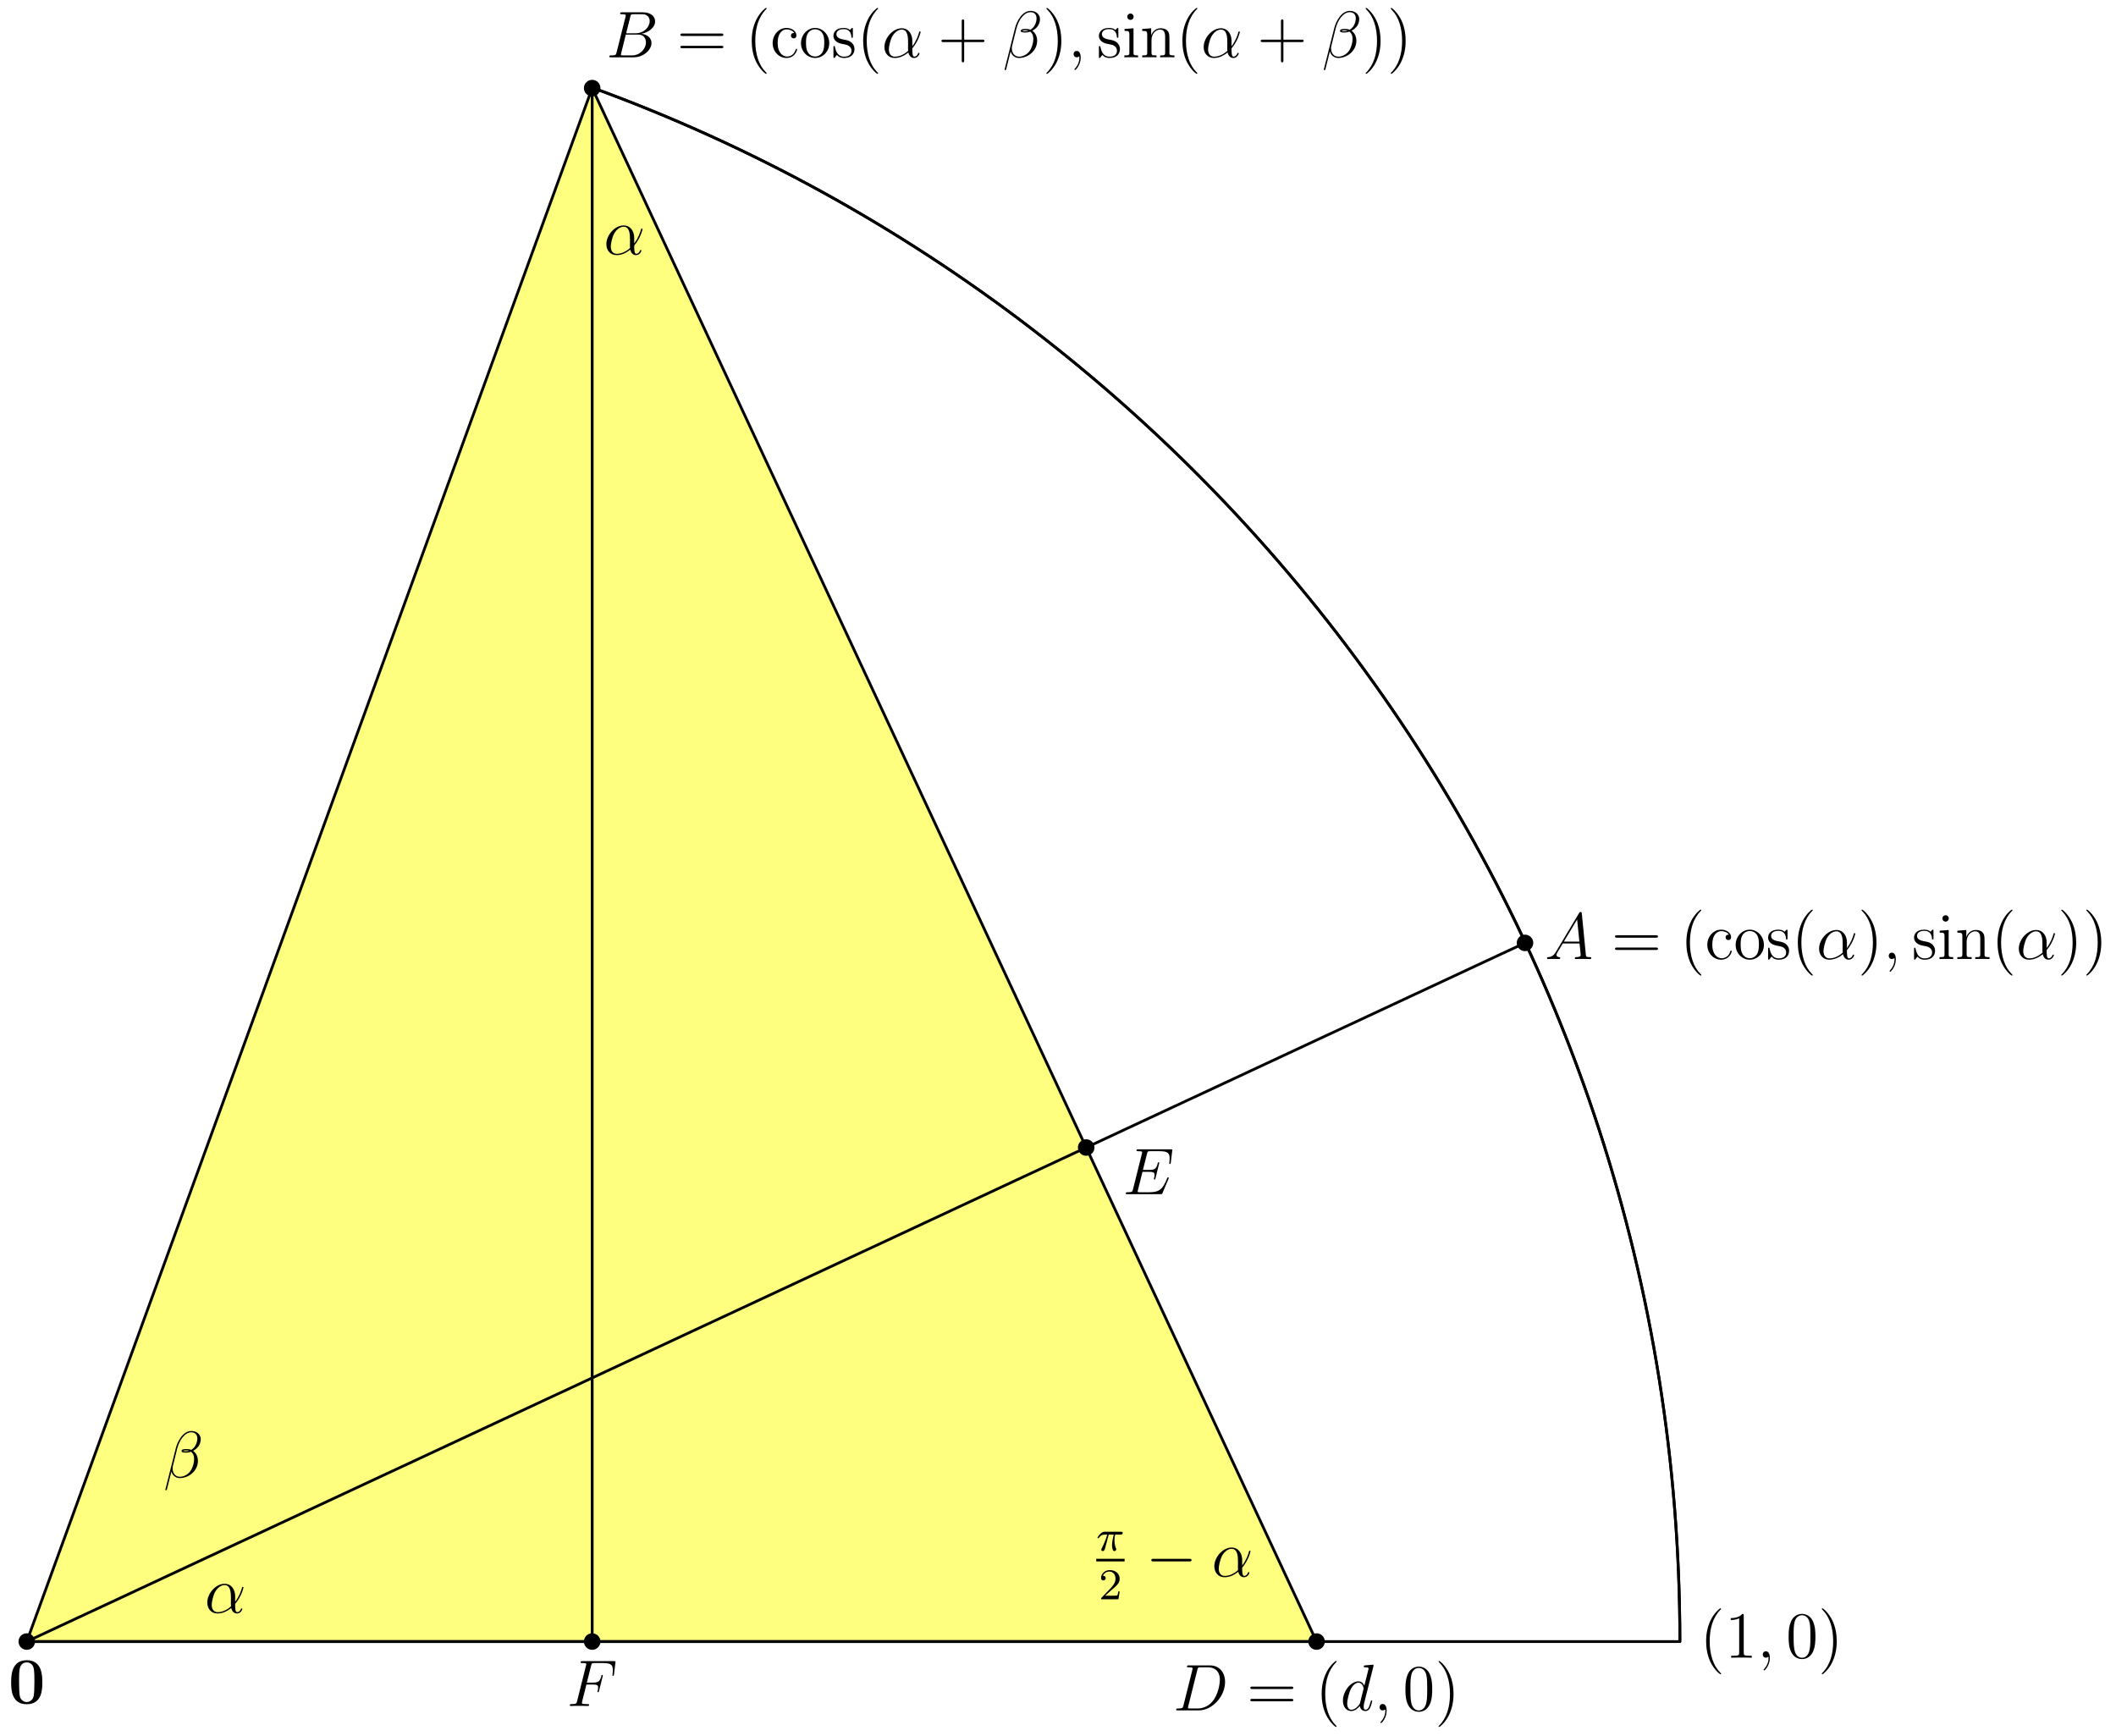
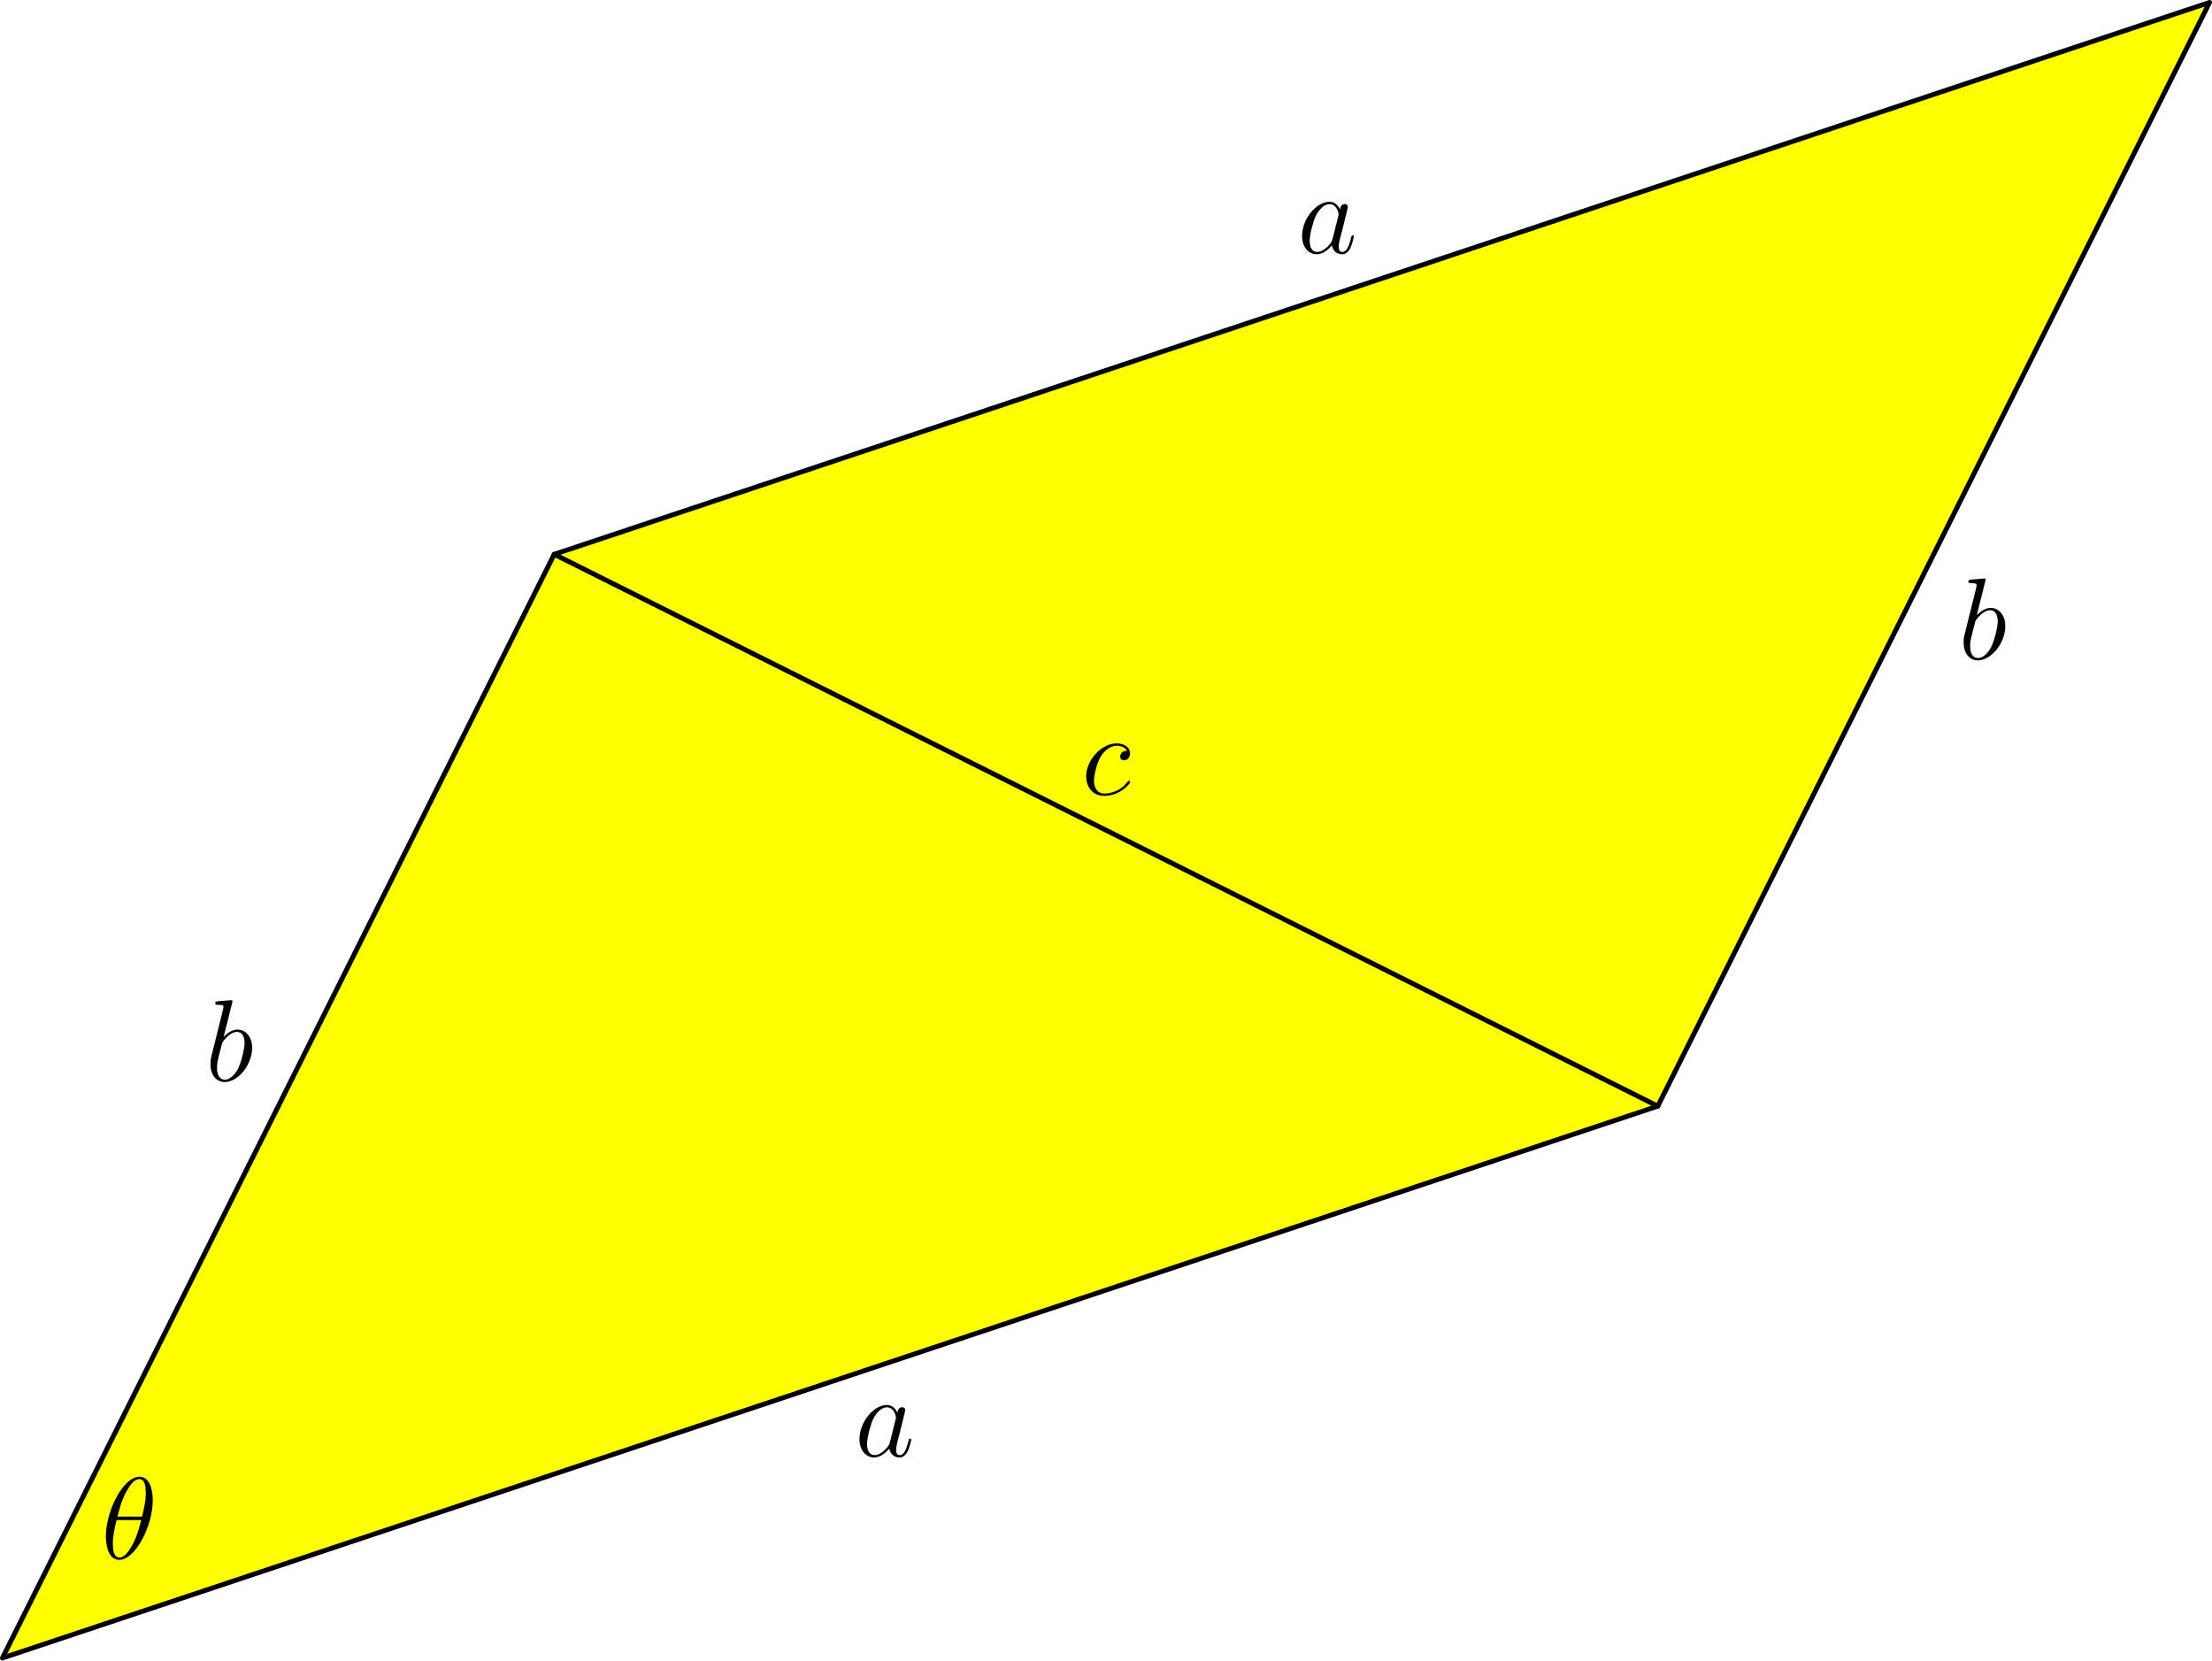
- <svg xmlns="http://www.w3.org/2000/svg" xmlns:xlink="http://www.w3.org/1999/xlink" version="1.1" width="384.001pt" height="314.932pt" viewBox="56.409 53.858 384.001 314.932">
+ <svg xmlns="http://www.w3.org/2000/svg" xmlns:xlink="http://www.w3.org/1999/xlink" version="1.1" width="227.272pt" height="170.579pt" viewBox="56.409 53.858 227.272 170.579">
  <defs>
-     <path id="g1-0" d="M7.878-2.75C8.082-2.75 8.297-2.75 8.297-2.989S8.082-3.228 7.878-3.228H1.411C1.207-3.228 .992-3.228 .992-2.989S1.207-2.75 1.411-2.75H7.878Z" />
-     <path id="g4-50" d="M2.248-1.626C2.375-1.745 2.71-2.008 2.837-2.12C3.332-2.574 3.802-3.013 3.802-3.738C3.802-4.686 3.005-5.3 2.008-5.3C1.052-5.3 .422-4.575 .422-3.866C.422-3.475 .733-3.419 .845-3.419C1.012-3.419 1.259-3.539 1.259-3.842C1.259-4.256 .861-4.256 .765-4.256C.996-4.838 1.53-5.037 1.921-5.037C2.662-5.037 3.045-4.407 3.045-3.738C3.045-2.909 2.463-2.303 1.522-1.339L.518-.303C.422-.215 .422-.199 .422 0H3.571L3.802-1.427H3.555C3.531-1.267 3.467-.869 3.371-.717C3.324-.654 2.718-.654 2.59-.654H1.172L2.248-1.626Z" />
-     <path id="g2-25" d="M2.264-2.909H3.18C3.013-2.184 2.869-1.594 2.869-1.004C2.869-.948 2.869-.606 2.957-.319C3.061 .016 3.14 .08 3.284 .08C3.459 .08 3.642-.072 3.642-.263C3.642-.319 3.634-.335 3.602-.406C3.435-.773 3.316-1.156 3.316-1.809C3.316-1.993 3.316-2.327 3.435-2.909H4.4C4.527-2.909 4.615-2.909 4.694-2.973C4.79-3.061 4.814-3.164 4.814-3.212C4.814-3.435 4.615-3.435 4.479-3.435H1.602C1.435-3.435 1.132-3.435 .741-3.053C.454-2.766 .231-2.399 .231-2.343C.231-2.271 .287-2.248 .351-2.248C.43-2.248 .446-2.271 .494-2.335C.885-2.909 1.355-2.909 1.538-2.909H2C1.769-2.064 1.347-1.1 1.052-.518C.996-.399 .917-.239 .917-.167C.917 0 1.052 .08 1.18 .08C1.482 .08 1.562-.223 1.73-.877L2.264-2.909Z" />
-     <path id="g0-48" d="M6.181-3.814C6.181-4.961 6.181-7.843 3.359-7.843C.526-7.843 .526-4.973 .526-3.814C.526-2.666 .526 .143 3.347 .143S6.181-2.63 6.181-3.814ZM3.359-.251C2.977-.251 2.69-.406 2.451-.658C2.152-.956 1.961-1.148 1.961-3.957C1.961-4.794 1.961-5.559 2.056-6.181C2.224-7.364 3.084-7.448 3.347-7.448C3.73-7.448 4.471-7.269 4.639-6.265C4.746-5.655 4.746-4.686 4.746-3.957C4.746-1.136 4.567-.968 4.208-.61C3.969-.371 3.646-.251 3.359-.251Z" />
-     <path id="g5-40" d="M3.885 2.905C3.885 2.869 3.885 2.845 3.682 2.642C2.487 1.435 1.817-.538 1.817-2.977C1.817-5.296 2.379-7.293 3.766-8.703C3.885-8.811 3.885-8.835 3.885-8.871C3.885-8.942 3.826-8.966 3.778-8.966C3.622-8.966 2.642-8.106 2.056-6.934C1.447-5.727 1.172-4.447 1.172-2.977C1.172-1.913 1.339-.49 1.961 .789C2.666 2.224 3.646 3.001 3.778 3.001C3.826 3.001 3.885 2.977 3.885 2.905Z" />
-     <path id="g5-41" d="M3.371-2.977C3.371-3.885 3.252-5.368 2.582-6.755C1.877-8.189 .897-8.966 .765-8.966C.717-8.966 .658-8.942 .658-8.871C.658-8.835 .658-8.811 .861-8.608C2.056-7.4 2.726-5.428 2.726-2.989C2.726-.669 2.164 1.327 .777 2.738C.658 2.845 .658 2.869 .658 2.905C.658 2.977 .717 3.001 .765 3.001C.921 3.001 1.901 2.14 2.487 .968C3.096-.251 3.371-1.542 3.371-2.977Z" />
-     <path id="g5-43" d="M4.77-2.762H8.07C8.237-2.762 8.452-2.762 8.452-2.977C8.452-3.204 8.249-3.204 8.07-3.204H4.77V-6.504C4.77-6.671 4.77-6.886 4.555-6.886C4.328-6.886 4.328-6.683 4.328-6.504V-3.204H1.028C.861-3.204 .646-3.204 .646-2.989C.646-2.762 .849-2.762 1.028-2.762H4.328V.538C4.328 .705 4.328 .921 4.543 .921C4.77 .921 4.77 .717 4.77 .538V-2.762Z" />
-     <path id="g5-48" d="M5.356-3.826C5.356-4.818 5.296-5.786 4.866-6.695C4.376-7.687 3.515-7.95 2.929-7.95C2.236-7.95 1.387-7.603 .944-6.611C.61-5.858 .49-5.117 .49-3.826C.49-2.666 .574-1.793 1.004-.944C1.47-.036 2.295 .251 2.917 .251C3.957 .251 4.555-.371 4.902-1.064C5.332-1.961 5.356-3.132 5.356-3.826ZM2.917 .012C2.534 .012 1.757-.203 1.53-1.506C1.399-2.224 1.399-3.132 1.399-3.969C1.399-4.949 1.399-5.834 1.59-6.539C1.793-7.34 2.403-7.711 2.917-7.711C3.371-7.711 4.065-7.436 4.292-6.408C4.447-5.727 4.447-4.782 4.447-3.969C4.447-3.168 4.447-2.26 4.316-1.53C4.089-.215 3.335 .012 2.917 .012Z" />
-     <path id="g5-49" d="M3.443-7.663C3.443-7.938 3.443-7.95 3.204-7.95C2.917-7.627 2.319-7.185 1.088-7.185V-6.838C1.363-6.838 1.961-6.838 2.618-7.149V-.921C2.618-.49 2.582-.347 1.53-.347H1.16V0C1.482-.024 2.642-.024 3.037-.024S4.579-.024 4.902 0V-.347H4.531C3.479-.347 3.443-.49 3.443-.921V-7.663Z" />
-     <path id="g5-61" d="M8.07-3.873C8.237-3.873 8.452-3.873 8.452-4.089C8.452-4.316 8.249-4.316 8.07-4.316H1.028C.861-4.316 .646-4.316 .646-4.101C.646-3.873 .849-3.873 1.028-3.873H8.07ZM8.07-1.65C8.237-1.65 8.452-1.65 8.452-1.865C8.452-2.092 8.249-2.092 8.07-2.092H1.028C.861-2.092 .646-2.092 .646-1.877C.646-1.65 .849-1.65 1.028-1.65H8.07Z" />
-     <path id="g5-99" d="M4.328-4.423C4.184-4.423 3.742-4.423 3.742-3.933C3.742-3.646 3.945-3.443 4.232-3.443C4.507-3.443 4.734-3.61 4.734-3.957C4.734-4.758 3.897-5.332 2.929-5.332C1.53-5.332 .418-4.089 .418-2.582C.418-1.052 1.566 .12 2.917 .12C4.495 .12 4.854-1.315 4.854-1.423S4.77-1.53 4.734-1.53C4.627-1.53 4.615-1.494 4.579-1.351C4.316-.502 3.67-.143 3.025-.143C2.295-.143 1.327-.777 1.327-2.594C1.327-4.579 2.343-5.069 2.941-5.069C3.395-5.069 4.053-4.89 4.328-4.423Z" />
-     <path id="g5-105" d="M2.08-7.364C2.08-7.675 1.829-7.95 1.494-7.95C1.184-7.95 .921-7.699 .921-7.376C.921-7.018 1.207-6.791 1.494-6.791C1.865-6.791 2.08-7.101 2.08-7.364ZM.43-5.141V-4.794C1.196-4.794 1.303-4.722 1.303-4.136V-.885C1.303-.347 1.172-.347 .395-.347V0C.729-.024 1.303-.024 1.65-.024C1.781-.024 2.475-.024 2.881 0V-.347C2.104-.347 2.056-.406 2.056-.873V-5.272L.43-5.141Z" />
-     <path id="g5-110" d="M5.32-2.905C5.32-4.017 5.32-4.352 5.045-4.734C4.698-5.2 4.136-5.272 3.73-5.272C2.57-5.272 2.116-4.28 2.02-4.041H2.008V-5.272L.383-5.141V-4.794C1.196-4.794 1.291-4.71 1.291-4.125V-.885C1.291-.347 1.16-.347 .383-.347V0C.693-.024 1.339-.024 1.674-.024C2.02-.024 2.666-.024 2.977 0V-.347C2.212-.347 2.068-.347 2.068-.885V-3.108C2.068-4.364 2.893-5.033 3.634-5.033S4.543-4.423 4.543-3.694V-.885C4.543-.347 4.411-.347 3.634-.347V0C3.945-.024 4.591-.024 4.926-.024C5.272-.024 5.918-.024 6.229 0V-.347C5.631-.347 5.332-.347 5.32-.705V-2.905Z" />
-     <path id="g5-111" d="M5.487-2.558C5.487-4.101 4.316-5.332 2.929-5.332C1.494-5.332 .359-4.065 .359-2.558C.359-1.028 1.554 .12 2.917 .12C4.328 .12 5.487-1.052 5.487-2.558ZM2.929-.143C2.487-.143 1.949-.335 1.602-.921C1.279-1.459 1.267-2.164 1.267-2.666C1.267-3.12 1.267-3.85 1.638-4.388C1.973-4.902 2.499-5.093 2.917-5.093C3.383-5.093 3.885-4.878 4.208-4.411C4.579-3.862 4.579-3.108 4.579-2.666C4.579-2.248 4.579-1.506 4.268-.944C3.933-.371 3.383-.143 2.929-.143Z" />
-     <path id="g5-115" d="M3.921-5.057C3.921-5.272 3.921-5.332 3.802-5.332C3.706-5.332 3.479-5.069 3.395-4.961C3.025-5.26 2.654-5.332 2.271-5.332C.825-5.332 .395-4.543 .395-3.885C.395-3.754 .395-3.335 .849-2.917C1.231-2.582 1.638-2.499 2.188-2.391C2.845-2.26 3.001-2.224 3.3-1.985C3.515-1.805 3.67-1.542 3.67-1.207C3.67-.693 3.371-.12 2.319-.12C1.53-.12 .956-.574 .693-1.769C.646-1.985 .646-1.997 .634-2.008C.61-2.056 .562-2.056 .526-2.056C.395-2.056 .395-1.997 .395-1.781V-.155C.395 .06 .395 .12 .514 .12C.574 .12 .586 .108 .789-.143C.849-.227 .849-.251 1.028-.442C1.482 .12 2.128 .12 2.331 .12C3.587 .12 4.208-.574 4.208-1.518C4.208-2.164 3.814-2.546 3.706-2.654C3.276-3.025 2.953-3.096 2.164-3.24C1.805-3.312 .933-3.479 .933-4.196C.933-4.567 1.184-5.117 2.26-5.117C3.563-5.117 3.634-4.005 3.658-3.634C3.67-3.539 3.754-3.539 3.79-3.539C3.921-3.539 3.921-3.599 3.921-3.814V-5.057Z" />
-     <path id="g3-11" d="M5.535-3.025C5.535-4.184 4.878-5.272 3.61-5.272C2.044-5.272 .478-3.563 .478-1.865C.478-.825 1.124 .12 2.343 .12C3.084 .12 3.969-.167 4.818-.885C4.985-.215 5.356 .12 5.87 .12C6.516 .12 6.838-.55 6.838-.705C6.838-.813 6.755-.813 6.719-.813C6.623-.813 6.611-.777 6.575-.681C6.468-.383 6.193-.12 5.906-.12C5.535-.12 5.535-.885 5.535-1.614C6.755-3.072 7.042-4.579 7.042-4.591C7.042-4.698 6.946-4.698 6.91-4.698C6.802-4.698 6.791-4.663 6.743-4.447C6.587-3.921 6.276-2.989 5.535-2.008V-3.025ZM4.782-1.172C3.73-.227 2.786-.12 2.367-.12C1.518-.12 1.279-.873 1.279-1.435C1.279-1.949 1.542-3.168 1.913-3.826C2.403-4.663 3.072-5.033 3.61-5.033C4.77-5.033 4.77-3.515 4.77-2.511C4.77-2.212 4.758-1.901 4.758-1.602C4.758-1.363 4.77-1.303 4.782-1.172Z" />
-     <path id="g3-12" d="M6.767-6.958C6.767-7.675 6.157-8.428 5.069-8.428C3.527-8.428 2.546-6.539 2.236-5.296L.347 2.2C.323 2.295 .395 2.319 .454 2.319C.538 2.319 .598 2.307 .61 2.248L1.447-1.1C1.566-.43 2.224 .12 2.929 .12C4.639 .12 6.253-1.219 6.253-3.001C6.253-3.455 6.145-3.909 5.894-4.292C5.75-4.519 5.571-4.686 5.38-4.83C6.241-5.284 6.767-6.013 6.767-6.958ZM4.686-4.842C4.495-4.77 4.304-4.746 4.077-4.746C3.909-4.746 3.754-4.734 3.539-4.806C3.658-4.89 3.838-4.914 4.089-4.914C4.304-4.914 4.519-4.89 4.686-4.842ZM6.145-7.066C6.145-6.408 5.822-5.452 5.045-5.009C4.818-5.093 4.507-5.153 4.244-5.153C3.993-5.153 3.276-5.177 3.276-4.794C3.276-4.471 3.933-4.507 4.136-4.507C4.447-4.507 4.722-4.579 5.009-4.663C5.392-4.352 5.559-3.945 5.559-3.347C5.559-2.654 5.368-2.092 5.141-1.578C4.746-.693 3.814-.12 2.989-.12C2.116-.12 1.662-.813 1.662-1.626C1.662-1.733 1.662-1.889 1.71-2.068L2.487-5.212C2.881-6.779 3.885-8.189 5.045-8.189C5.906-8.189 6.145-7.592 6.145-7.066Z" />
-     <path id="g3-59" d="M2.331 .048C2.331-.646 2.104-1.16 1.614-1.16C1.231-1.16 1.04-.849 1.04-.586S1.219 0 1.626 0C1.781 0 1.913-.048 2.02-.155C2.044-.179 2.056-.179 2.068-.179C2.092-.179 2.092-.012 2.092 .048C2.092 .442 2.02 1.219 1.327 1.997C1.196 2.14 1.196 2.164 1.196 2.188C1.196 2.248 1.255 2.307 1.315 2.307C1.411 2.307 2.331 1.423 2.331 .048Z" />
-     <path id="g3-65" d="M2.032-1.327C1.614-.622 1.207-.383 .634-.347C.502-.335 .406-.335 .406-.12C.406-.048 .466 0 .55 0C.765 0 1.303-.024 1.518-.024C1.865-.024 2.248 0 2.582 0C2.654 0 2.798 0 2.798-.227C2.798-.335 2.702-.347 2.63-.347C2.355-.371 2.128-.466 2.128-.753C2.128-.921 2.2-1.052 2.355-1.315L3.264-2.821H6.312C6.324-2.714 6.324-2.618 6.336-2.511C6.372-2.2 6.516-.956 6.516-.729C6.516-.371 5.906-.347 5.715-.347C5.583-.347 5.452-.347 5.452-.132C5.452 0 5.559 0 5.631 0C5.834 0 6.073-.024 6.276-.024H6.958C7.687-.024 8.213 0 8.225 0C8.309 0 8.44 0 8.44-.227C8.44-.347 8.333-.347 8.153-.347C7.496-.347 7.484-.454 7.448-.813L6.719-8.273C6.695-8.512 6.647-8.536 6.516-8.536C6.396-8.536 6.324-8.512 6.217-8.333L2.032-1.327ZM3.467-3.168L5.87-7.185L6.276-3.168H3.467Z" />
-     <path id="g3-66" d="M4.376-7.352C4.483-7.795 4.531-7.819 4.997-7.819H6.551C7.902-7.819 7.902-6.671 7.902-6.563C7.902-5.595 6.934-4.364 5.356-4.364H3.634L4.376-7.352ZM6.396-4.268C7.699-4.507 8.883-5.416 8.883-6.516C8.883-7.448 8.058-8.165 6.707-8.165H2.869C2.642-8.165 2.534-8.165 2.534-7.938C2.534-7.819 2.642-7.819 2.821-7.819C3.551-7.819 3.551-7.723 3.551-7.592C3.551-7.568 3.551-7.496 3.503-7.317L1.889-.885C1.781-.466 1.757-.347 .921-.347C.693-.347 .574-.347 .574-.132C.574 0 .646 0 .885 0H4.985C6.814 0 8.225-1.387 8.225-2.594C8.225-3.575 7.364-4.172 6.396-4.268ZM4.698-.347H3.084C2.917-.347 2.893-.347 2.821-.359C2.69-.371 2.678-.395 2.678-.49C2.678-.574 2.702-.646 2.726-.753L3.563-4.125H5.81C7.221-4.125 7.221-2.809 7.221-2.714C7.221-1.566 6.181-.347 4.698-.347Z" />
-     <path id="g3-68" d="M1.877-.885C1.769-.466 1.745-.347 .909-.347C.681-.347 .562-.347 .562-.132C.562 0 .634 0 .873 0H4.663C7.077 0 9.433-2.499 9.433-5.165C9.433-6.886 8.404-8.165 6.695-8.165H2.857C2.63-8.165 2.523-8.165 2.523-7.938C2.523-7.819 2.63-7.819 2.809-7.819C3.539-7.819 3.539-7.723 3.539-7.592C3.539-7.568 3.539-7.496 3.491-7.317L1.877-.885ZM4.4-7.352C4.507-7.795 4.555-7.819 5.021-7.819H6.336C7.46-7.819 8.488-7.209 8.488-5.559C8.488-4.961 8.249-2.881 7.089-1.566C6.755-1.172 5.846-.347 4.471-.347H3.108C2.941-.347 2.917-.347 2.845-.359C2.714-.371 2.702-.395 2.702-.49C2.702-.574 2.726-.646 2.75-.753L4.4-7.352Z" />
-     <path id="g3-69" d="M8.309-2.774C8.321-2.809 8.357-2.893 8.357-2.941C8.357-3.001 8.309-3.061 8.237-3.061C8.189-3.061 8.165-3.049 8.13-3.013C8.106-3.001 8.106-2.977 7.998-2.738C7.293-1.064 6.779-.347 4.866-.347H3.12C2.953-.347 2.929-.347 2.857-.359C2.726-.371 2.714-.395 2.714-.49C2.714-.574 2.738-.646 2.762-.753L3.587-4.053H4.77C5.703-4.053 5.774-3.85 5.774-3.491C5.774-3.371 5.774-3.264 5.691-2.905C5.667-2.857 5.655-2.809 5.655-2.774C5.655-2.69 5.715-2.654 5.786-2.654C5.894-2.654 5.906-2.738 5.954-2.905L6.635-5.679C6.635-5.738 6.587-5.798 6.516-5.798C6.408-5.798 6.396-5.75 6.348-5.583C6.109-4.663 5.87-4.4 4.806-4.4H3.67L4.411-7.34C4.519-7.759 4.543-7.795 5.033-7.795H6.743C8.213-7.795 8.512-7.4 8.512-6.492C8.512-6.48 8.512-6.145 8.464-5.75C8.452-5.703 8.44-5.631 8.44-5.607C8.44-5.511 8.5-5.475 8.572-5.475C8.656-5.475 8.703-5.523 8.727-5.738L8.978-7.831C8.978-7.867 9.002-7.986 9.002-8.01C9.002-8.141 8.895-8.141 8.679-8.141H2.845C2.618-8.141 2.499-8.141 2.499-7.926C2.499-7.795 2.582-7.795 2.786-7.795C3.527-7.795 3.527-7.711 3.527-7.58C3.527-7.52 3.515-7.472 3.479-7.34L1.865-.885C1.757-.466 1.733-.347 .897-.347C.669-.347 .55-.347 .55-.132C.55 0 .622 0 .861 0H6.862C7.125 0 7.137-.012 7.221-.203L8.309-2.774Z" />
-     <path id="g3-70" d="M3.551-3.897H4.698C5.607-3.897 5.679-3.694 5.679-3.347C5.679-3.192 5.655-3.025 5.595-2.762C5.571-2.714 5.559-2.654 5.559-2.63C5.559-2.546 5.607-2.499 5.691-2.499C5.786-2.499 5.798-2.546 5.846-2.738L6.539-5.523C6.539-5.571 6.504-5.643 6.42-5.643C6.312-5.643 6.3-5.595 6.253-5.392C6.001-4.495 5.762-4.244 4.722-4.244H3.634L4.411-7.34C4.519-7.759 4.543-7.795 5.033-7.795H6.635C8.13-7.795 8.345-7.352 8.345-6.504C8.345-6.432 8.345-6.169 8.309-5.858C8.297-5.81 8.273-5.655 8.273-5.607C8.273-5.511 8.333-5.475 8.404-5.475C8.488-5.475 8.536-5.523 8.56-5.738L8.811-7.831C8.811-7.867 8.835-7.986 8.835-8.01C8.835-8.141 8.727-8.141 8.512-8.141H2.845C2.618-8.141 2.499-8.141 2.499-7.926C2.499-7.795 2.582-7.795 2.786-7.795C3.527-7.795 3.527-7.711 3.527-7.58C3.527-7.52 3.515-7.472 3.479-7.34L1.865-.885C1.757-.466 1.733-.347 .897-.347C.669-.347 .55-.347 .55-.132C.55 0 .658 0 .729 0C.956 0 1.196-.024 1.423-.024H2.977C3.24-.024 3.527 0 3.79 0C3.897 0 4.041 0 4.041-.215C4.041-.347 3.969-.347 3.706-.347C2.762-.347 2.738-.43 2.738-.61C2.738-.669 2.762-.765 2.786-.849L3.551-3.897Z" />
-     <path id="g3-100" d="M6.013-7.998C6.025-8.046 6.049-8.118 6.049-8.177C6.049-8.297 5.93-8.297 5.906-8.297C5.894-8.297 5.308-8.249 5.248-8.237C5.045-8.225 4.866-8.201 4.651-8.189C4.352-8.165 4.268-8.153 4.268-7.938C4.268-7.819 4.364-7.819 4.531-7.819C5.117-7.819 5.129-7.711 5.129-7.592C5.129-7.52 5.105-7.424 5.093-7.388L4.364-4.483C4.232-4.794 3.909-5.272 3.288-5.272C1.937-5.272 .478-3.527 .478-1.757C.478-.574 1.172 .12 1.985 .12C2.642 .12 3.204-.395 3.539-.789C3.658-.084 4.22 .12 4.579 .12S5.224-.096 5.44-.526C5.631-.933 5.798-1.662 5.798-1.71C5.798-1.769 5.75-1.817 5.679-1.817C5.571-1.817 5.559-1.757 5.511-1.578C5.332-.873 5.105-.12 4.615-.12C4.268-.12 4.244-.43 4.244-.669C4.244-.717 4.244-.968 4.328-1.303L6.013-7.998ZM3.599-1.423C3.539-1.219 3.539-1.196 3.371-.968C3.108-.634 2.582-.12 2.02-.12C1.53-.12 1.255-.562 1.255-1.267C1.255-1.925 1.626-3.264 1.853-3.766C2.26-4.603 2.821-5.033 3.288-5.033C4.077-5.033 4.232-4.053 4.232-3.957C4.232-3.945 4.196-3.79 4.184-3.766L3.599-1.423Z" />
+     <path id="g0-18" d="M5.296-6.013C5.296-7.233 4.914-8.416 3.933-8.416C2.26-8.416 .478-4.914 .478-2.283C.478-1.733 .598 .12 1.853 .12C3.479 .12 5.296-3.3 5.296-6.013ZM1.674-4.328C1.853-5.033 2.104-6.037 2.582-6.886C2.977-7.603 3.395-8.177 3.921-8.177C4.316-8.177 4.579-7.843 4.579-6.695C4.579-6.265 4.543-5.667 4.196-4.328H1.674ZM4.113-3.969C3.814-2.798 3.563-2.044 3.132-1.291C2.786-.681 2.367-.12 1.865-.12C1.494-.12 1.196-.406 1.196-1.59C1.196-2.367 1.387-3.18 1.578-3.969H4.113Z" />
+     <path id="g0-97" d="M3.599-1.423C3.539-1.219 3.539-1.196 3.371-.968C3.108-.634 2.582-.12 2.02-.12C1.53-.12 1.255-.562 1.255-1.267C1.255-1.925 1.626-3.264 1.853-3.766C2.26-4.603 2.821-5.033 3.288-5.033C4.077-5.033 4.232-4.053 4.232-3.957C4.232-3.945 4.196-3.79 4.184-3.766L3.599-1.423ZM4.364-4.483C4.232-4.794 3.909-5.272 3.288-5.272C1.937-5.272 .478-3.527 .478-1.757C.478-.574 1.172 .12 1.985 .12C2.642 .12 3.204-.395 3.539-.789C3.658-.084 4.22 .12 4.579 .12S5.224-.096 5.44-.526C5.631-.933 5.798-1.662 5.798-1.71C5.798-1.769 5.75-1.817 5.679-1.817C5.571-1.817 5.559-1.757 5.511-1.578C5.332-.873 5.105-.12 4.615-.12C4.268-.12 4.244-.43 4.244-.669C4.244-.944 4.28-1.076 4.388-1.542C4.471-1.841 4.531-2.104 4.627-2.451C5.069-4.244 5.177-4.674 5.177-4.746C5.177-4.914 5.045-5.045 4.866-5.045C4.483-5.045 4.388-4.627 4.364-4.483Z" />
+     <path id="g0-98" d="M2.762-7.998C2.774-8.046 2.798-8.118 2.798-8.177C2.798-8.297 2.678-8.297 2.654-8.297C2.642-8.297 2.212-8.261 1.997-8.237C1.793-8.225 1.614-8.201 1.399-8.189C1.112-8.165 1.028-8.153 1.028-7.938C1.028-7.819 1.148-7.819 1.267-7.819C1.877-7.819 1.877-7.711 1.877-7.592C1.877-7.508 1.781-7.161 1.733-6.946L1.447-5.798C1.327-5.32 .646-2.606 .598-2.391C.538-2.092 .538-1.889 .538-1.733C.538-.514 1.219 .12 1.997 .12C3.383 .12 4.818-1.662 4.818-3.395C4.818-4.495 4.196-5.272 3.3-5.272C2.678-5.272 2.116-4.758 1.889-4.519L2.762-7.998ZM2.008-.12C1.626-.12 1.207-.406 1.207-1.339C1.207-1.733 1.243-1.961 1.459-2.798C1.494-2.953 1.686-3.718 1.733-3.873C1.757-3.969 2.463-5.033 3.276-5.033C3.802-5.033 4.041-4.507 4.041-3.885C4.041-3.312 3.706-1.961 3.407-1.339C3.108-.693 2.558-.12 2.008-.12Z" />
+     <path id="g0-99" d="M4.674-4.495C4.447-4.495 4.34-4.495 4.172-4.352C4.101-4.292 3.969-4.113 3.969-3.921C3.969-3.682 4.148-3.539 4.376-3.539C4.663-3.539 4.985-3.778 4.985-4.256C4.985-4.83 4.435-5.272 3.61-5.272C2.044-5.272 .478-3.563 .478-1.865C.478-.825 1.124 .12 2.343 .12C3.969 .12 4.997-1.148 4.997-1.303C4.997-1.375 4.926-1.435 4.878-1.435C4.842-1.435 4.83-1.423 4.722-1.315C3.957-.299 2.821-.12 2.367-.12C1.542-.12 1.279-.837 1.279-1.435C1.279-1.853 1.482-3.013 1.913-3.826C2.224-4.388 2.869-5.033 3.622-5.033C3.778-5.033 4.435-5.009 4.674-4.495Z" />
  </defs>
  <g id="page1">
-     <g transform="matrix(0.996264 0 0 0.996264 61.2674 351.753)">
-       <path d="M 0 0L 102.991 -282.965L 234.94 0L 0 0Z" fill="#ffff7f" />
+     <g transform="matrix(0.996264 0 0 0.996264 56.6594 224.187)">
+       <path d="M 0 0L 170.717 -56.906L 227.622 -170.717L 56.906 -113.811L 0 0Z" fill="#ffff00" />
    </g>
-     <g transform="matrix(0.996264 0 0 0.996264 61.2674 351.753)">
-       <path d="M 0 0L 102.991 -282.965L 234.94 0L 0 0Z" fill="none" stroke="#000000" stroke-linecap="round" stroke-linejoin="round" stroke-miterlimit="10.037" stroke-width="0.502" />
+     <g transform="matrix(0.996264 0 0 0.996264 56.6594 224.187)">
+       <path d="M 0 0L 170.717 -56.906L 227.622 -170.717L 56.906 -113.811L 0 0Z" fill="none" stroke="#000000" stroke-linecap="round" stroke-linejoin="round" stroke-miterlimit="10.037" stroke-width="0.502" />
    </g>
-     <g transform="matrix(0.996264 0 0 0.996264 61.2674 351.753)">
-       <circle cx="272.912" cy="-127.261" fill="#000000" r="1.506" />
+     <g transform="matrix(0.996264 0 0 0.996264 56.6594 224.187)">
+       <path d="M 170.717 -56.906L 56.906 -113.811" fill="none" stroke="#000000" stroke-linecap="round" stroke-linejoin="round" stroke-miterlimit="10.037" stroke-width="0.502" />
    </g>
-     <g transform="matrix(0.996264 0 0 0.996264 61.2674 351.753)">
-       <circle cx="102.991" cy="-282.965" fill="#000000" r="1.506" />
-     </g>
-     <g transform="matrix(0.996264 0 0 0.996264 61.2674 351.753)">
-       <circle cx="234.94" cy="-0" fill="#000000" r="1.506" />
-     </g>
-     <g transform="matrix(0.996264 0 0 0.996264 61.2674 351.753)">
-       <circle cx="0" cy="-0" fill="#000000" r="1.506" />
-     </g>
-     <g transform="matrix(0.996264 0 0 0.996264 61.2674 351.753)">
-       <path d="M 301.125 0C 301.125 -130.122 218.592 -240.967 103.019 -283.042" fill="none" stroke="#000000" stroke-linecap="round" stroke-linejoin="round" stroke-miterlimit="10.037" stroke-width="0.502" />
-     </g>
-     <g transform="matrix(0.996264 0 0 0.996264 61.2674 351.753)">
-       <path d="M 272.912 -127.261L 0 0L 301.125 0L 301.125 0C 301.125 -130.122 218.592 -240.967 103.019 -283.042" fill="none" stroke="#000000" stroke-linecap="round" stroke-linejoin="round" stroke-miterlimit="10.037" stroke-width="0.502" />
-     </g>
-     <g transform="matrix(0.996264 0 0 0.996264 61.2674 351.753)">
-       <path d="M 102.991 -282.965L 102.991 0" fill="none" stroke="#000000" stroke-linecap="round" stroke-linejoin="round" stroke-miterlimit="10.037" stroke-width="0.502" />
-     </g>
-     <g transform="matrix(0.996264 0 0 0.996264 61.2674 351.753)">
-       <circle cx="102.991" cy="-0" fill="#000000" r="1.506" />
-     </g>
-     <use x="159.275" y="363.449" xlink:href="#g3-70" />
-     <g transform="matrix(0.996264 0 0 0.996264 61.2674 351.753)">
-       <circle cx="192.978" cy="-89.987" fill="#000000" r="1.506" />
-     </g>
-     <use x="260.155" y="270.564" xlink:href="#g3-69" />
-     <use x="336.75" y="227.896" xlink:href="#g3-65" />
-     <use x="348.846" y="227.896" xlink:href="#g5-61" />
-     <use x="361.272" y="227.896" xlink:href="#g5-40" />
-     <use x="365.824" y="227.896" xlink:href="#g5-99" />
-     <use x="371.027" y="227.896" xlink:href="#g5-111" />
-     <use x="376.88" y="227.896" xlink:href="#g5-115" />
-     <use x="381.497" y="227.896" xlink:href="#g5-40" />
-     <use x="386.049" y="227.896" xlink:href="#g3-11" />
-     <use x="393.571" y="227.896" xlink:href="#g5-41" />
-     <use x="398.123" y="227.896" xlink:href="#g3-59" />
-     <use x="403.368" y="227.896" xlink:href="#g5-115" />
-     <use x="407.985" y="227.896" xlink:href="#g5-105" />
-     <use x="411.237" y="227.896" xlink:href="#g5-110" />
-     <use x="417.74" y="227.896" xlink:href="#g5-40" />
-     <use x="422.292" y="227.896" xlink:href="#g3-11" />
-     <use x="429.814" y="227.896" xlink:href="#g5-41" />
-     <use x="434.366" y="227.896" xlink:href="#g5-41" />
-     <use x="166.413" y="64.26" xlink:href="#g3-66" />
-     <use x="179.23" y="64.26" xlink:href="#g5-61" />
-     <use x="191.656" y="64.26" xlink:href="#g5-40" />
-     <use x="196.208" y="64.26" xlink:href="#g5-99" />
-     <use x="201.411" y="64.26" xlink:href="#g5-111" />
-     <use x="207.264" y="64.26" xlink:href="#g5-115" />
-     <use x="211.881" y="64.26" xlink:href="#g5-40" />
-     <use x="216.434" y="64.26" xlink:href="#g3-11" />
-     <use x="226.612" y="64.26" xlink:href="#g5-43" />
-     <use x="238.373" y="64.26" xlink:href="#g3-12" />
-     <use x="245.644" y="64.26" xlink:href="#g5-41" />
-     <use x="250.197" y="64.26" xlink:href="#g3-59" />
-     <use x="255.441" y="64.26" xlink:href="#g5-115" />
-     <use x="260.058" y="64.26" xlink:href="#g5-105" />
-     <use x="263.31" y="64.26" xlink:href="#g5-110" />
-     <use x="269.813" y="64.26" xlink:href="#g5-40" />
-     <use x="274.366" y="64.26" xlink:href="#g3-11" />
-     <use x="284.544" y="64.26" xlink:href="#g5-43" />
-     <use x="296.305" y="64.26" xlink:href="#g3-12" />
-     <use x="303.577" y="64.26" xlink:href="#g5-41" />
-     <use x="308.129" y="64.26" xlink:href="#g5-41" />
-     <use x="364.858" y="354.682" xlink:href="#g5-40" />
-     <use x="369.41" y="354.682" xlink:href="#g5-49" />
-     <use x="375.263" y="354.682" xlink:href="#g3-59" />
-     <use x="380.507" y="354.682" xlink:href="#g5-48" />
-     <use x="386.36" y="354.682" xlink:href="#g5-41" />
-     <use x="269.295" y="364.246" xlink:href="#g3-68" />
-     <use x="282.661" y="364.246" xlink:href="#g5-61" />
-     <use x="295.086" y="364.246" xlink:href="#g5-40" />
-     <use x="299.638" y="364.246" xlink:href="#g3-100" />
-     <use x="305.721" y="364.246" xlink:href="#g3-59" />
-     <use x="310.965" y="364.246" xlink:href="#g5-48" />
-     <use x="316.818" y="364.246" xlink:href="#g5-41" />
-     <use x="57.909" y="362.984" xlink:href="#g0-48" />
-     <use x="93.55" y="346.54" xlink:href="#g3-11" />
-     <use x="86.073" y="321.97" xlink:href="#g3-12" />
-     <use x="255.345" y="335.255" xlink:href="#g2-25" />
-     <rect x="255.345" y="336.734" height=".478" width="5.149" />
-     <use x="255.802" y="344.085" xlink:href="#g4-50" />
-     <use x="264.346" y="339.962" xlink:href="#g1-0" />
-     <use x="276.301" y="339.962" xlink:href="#g3-11" />
-     <use x="165.969" y="100.038" xlink:href="#g3-11" />
+     <use x="144.239" y="203.464" xlink:href="#g0-97" />
+     <use x="189.715" y="79.859" xlink:href="#g0-97" />
+     <use x="77.497" y="164.898" xlink:href="#g0-98" />
+     <use x="257.625" y="121.579" xlink:href="#g0-98" />
+     <use x="167.53" y="135.501" xlink:href="#g0-99" />
+     <use x="66.808" y="213.983" xlink:href="#g0-18" />
  </g>
</svg>
